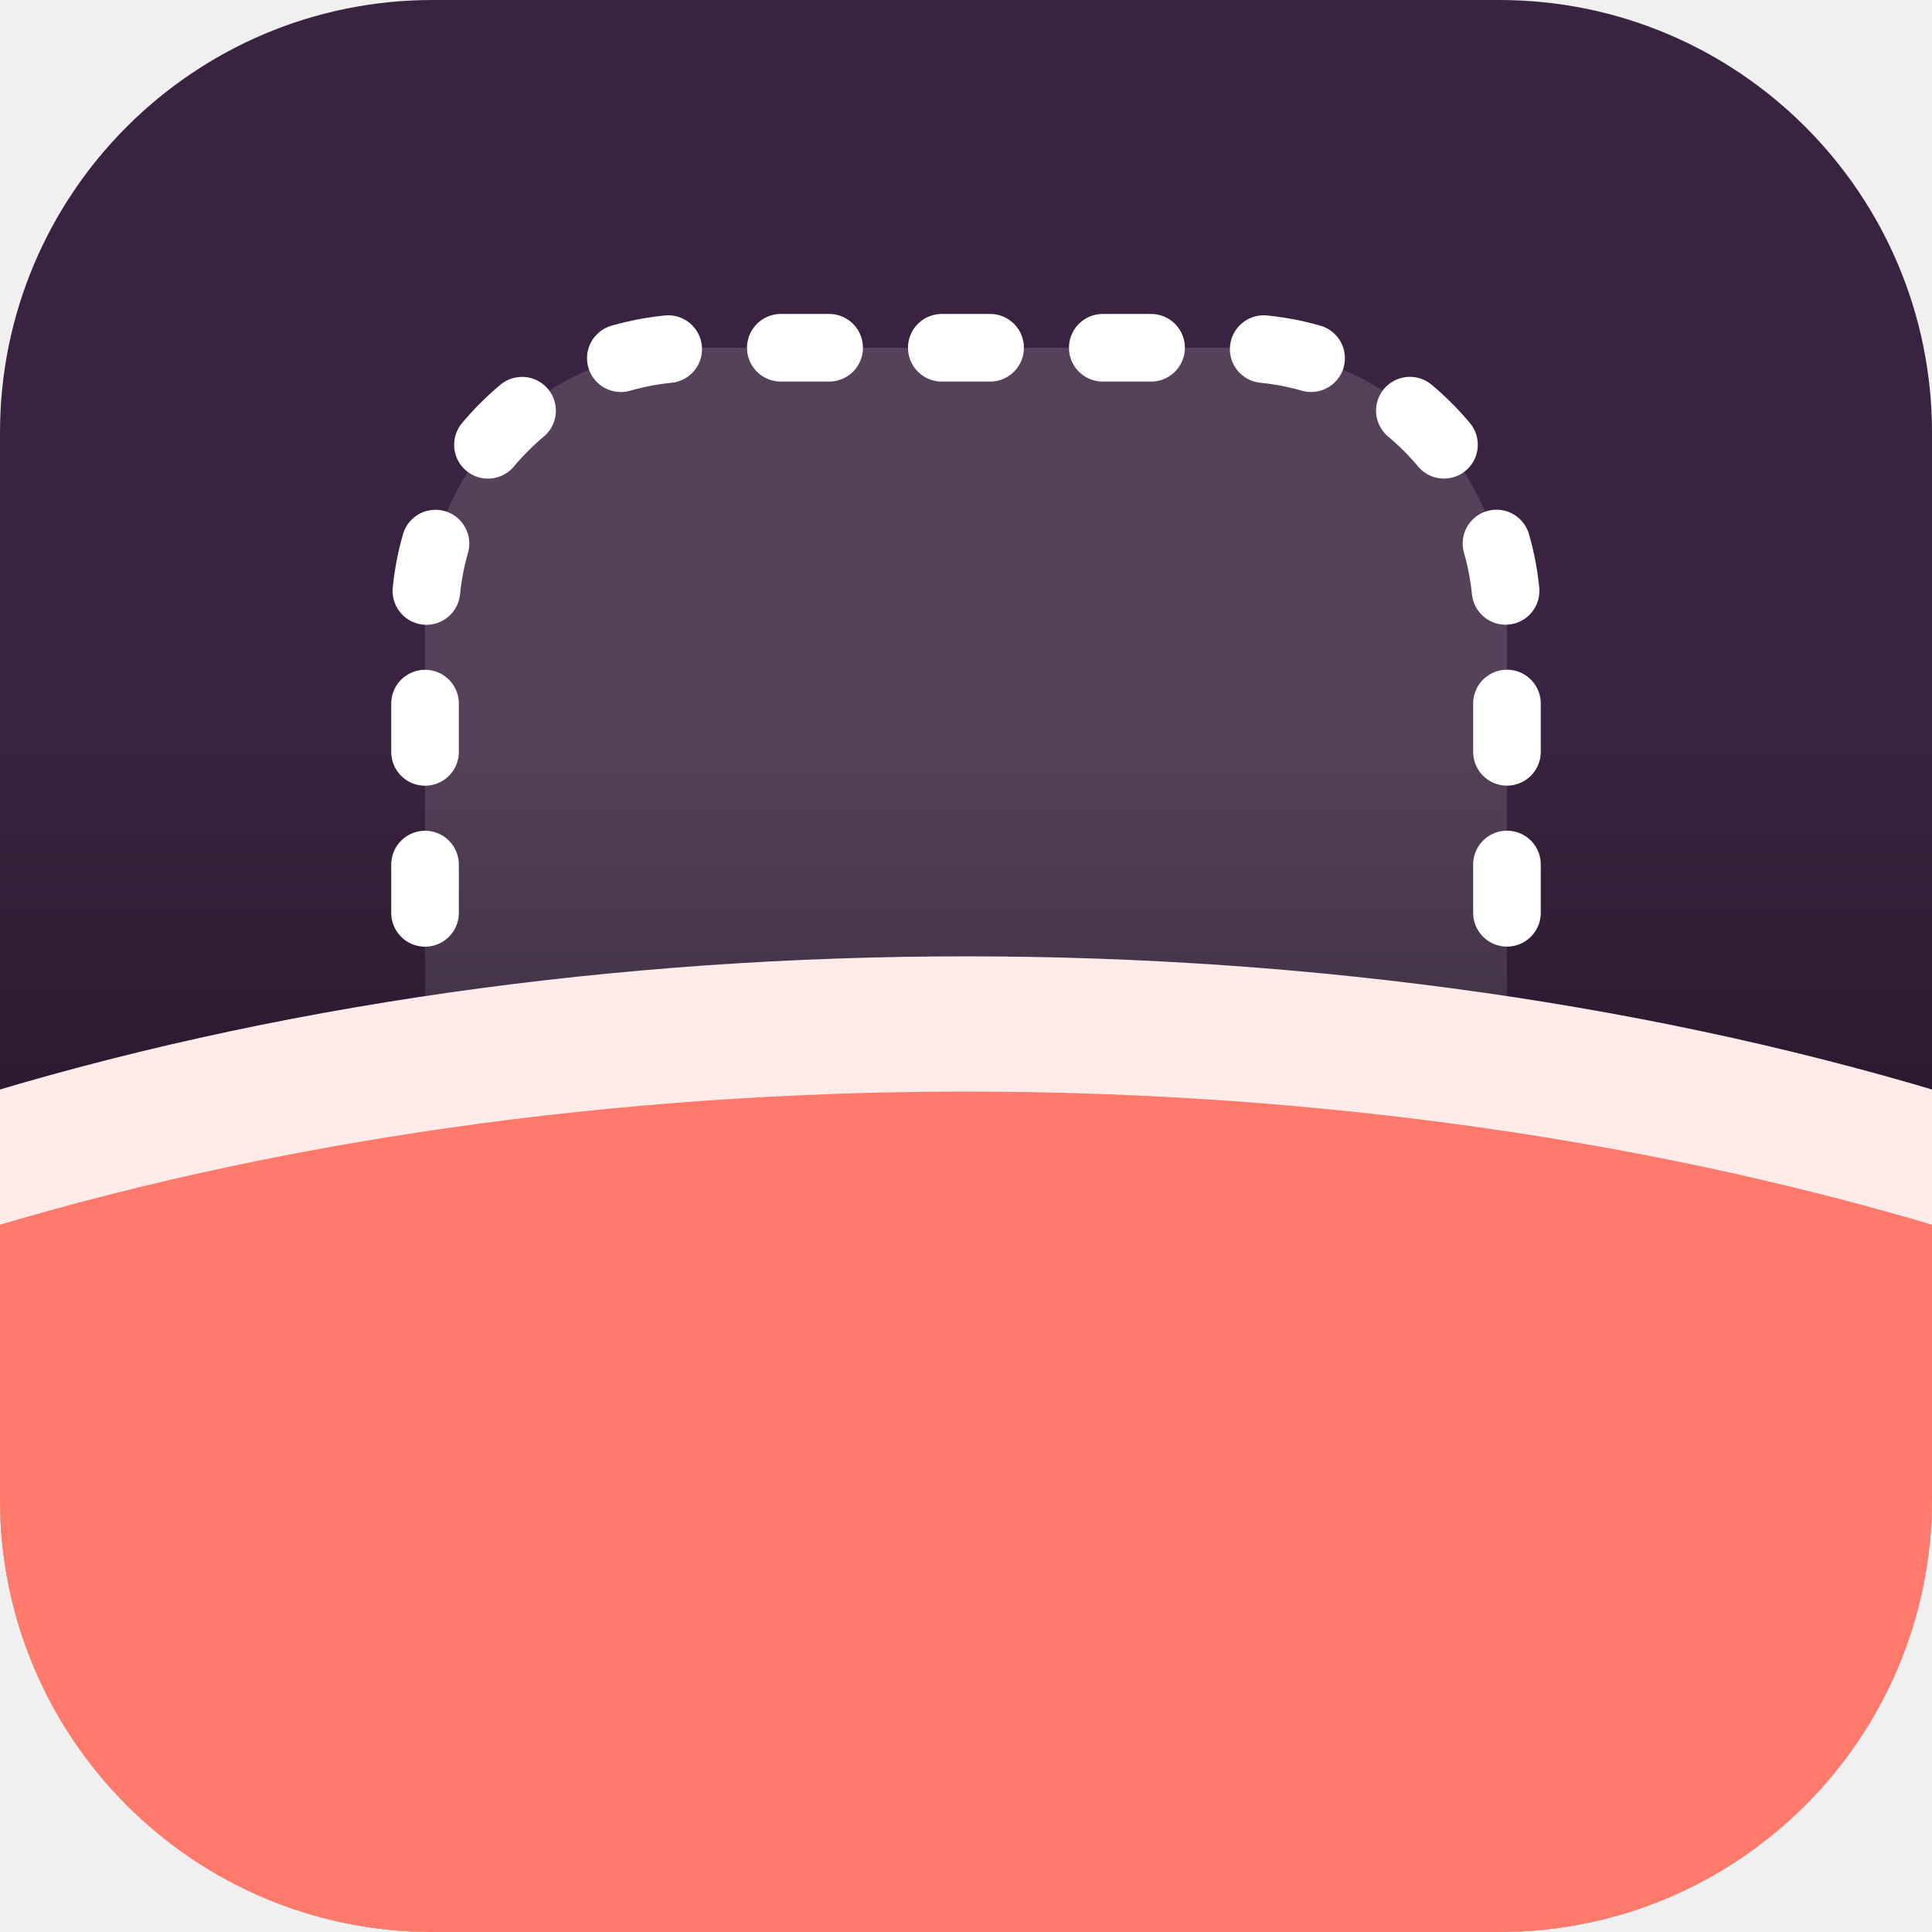
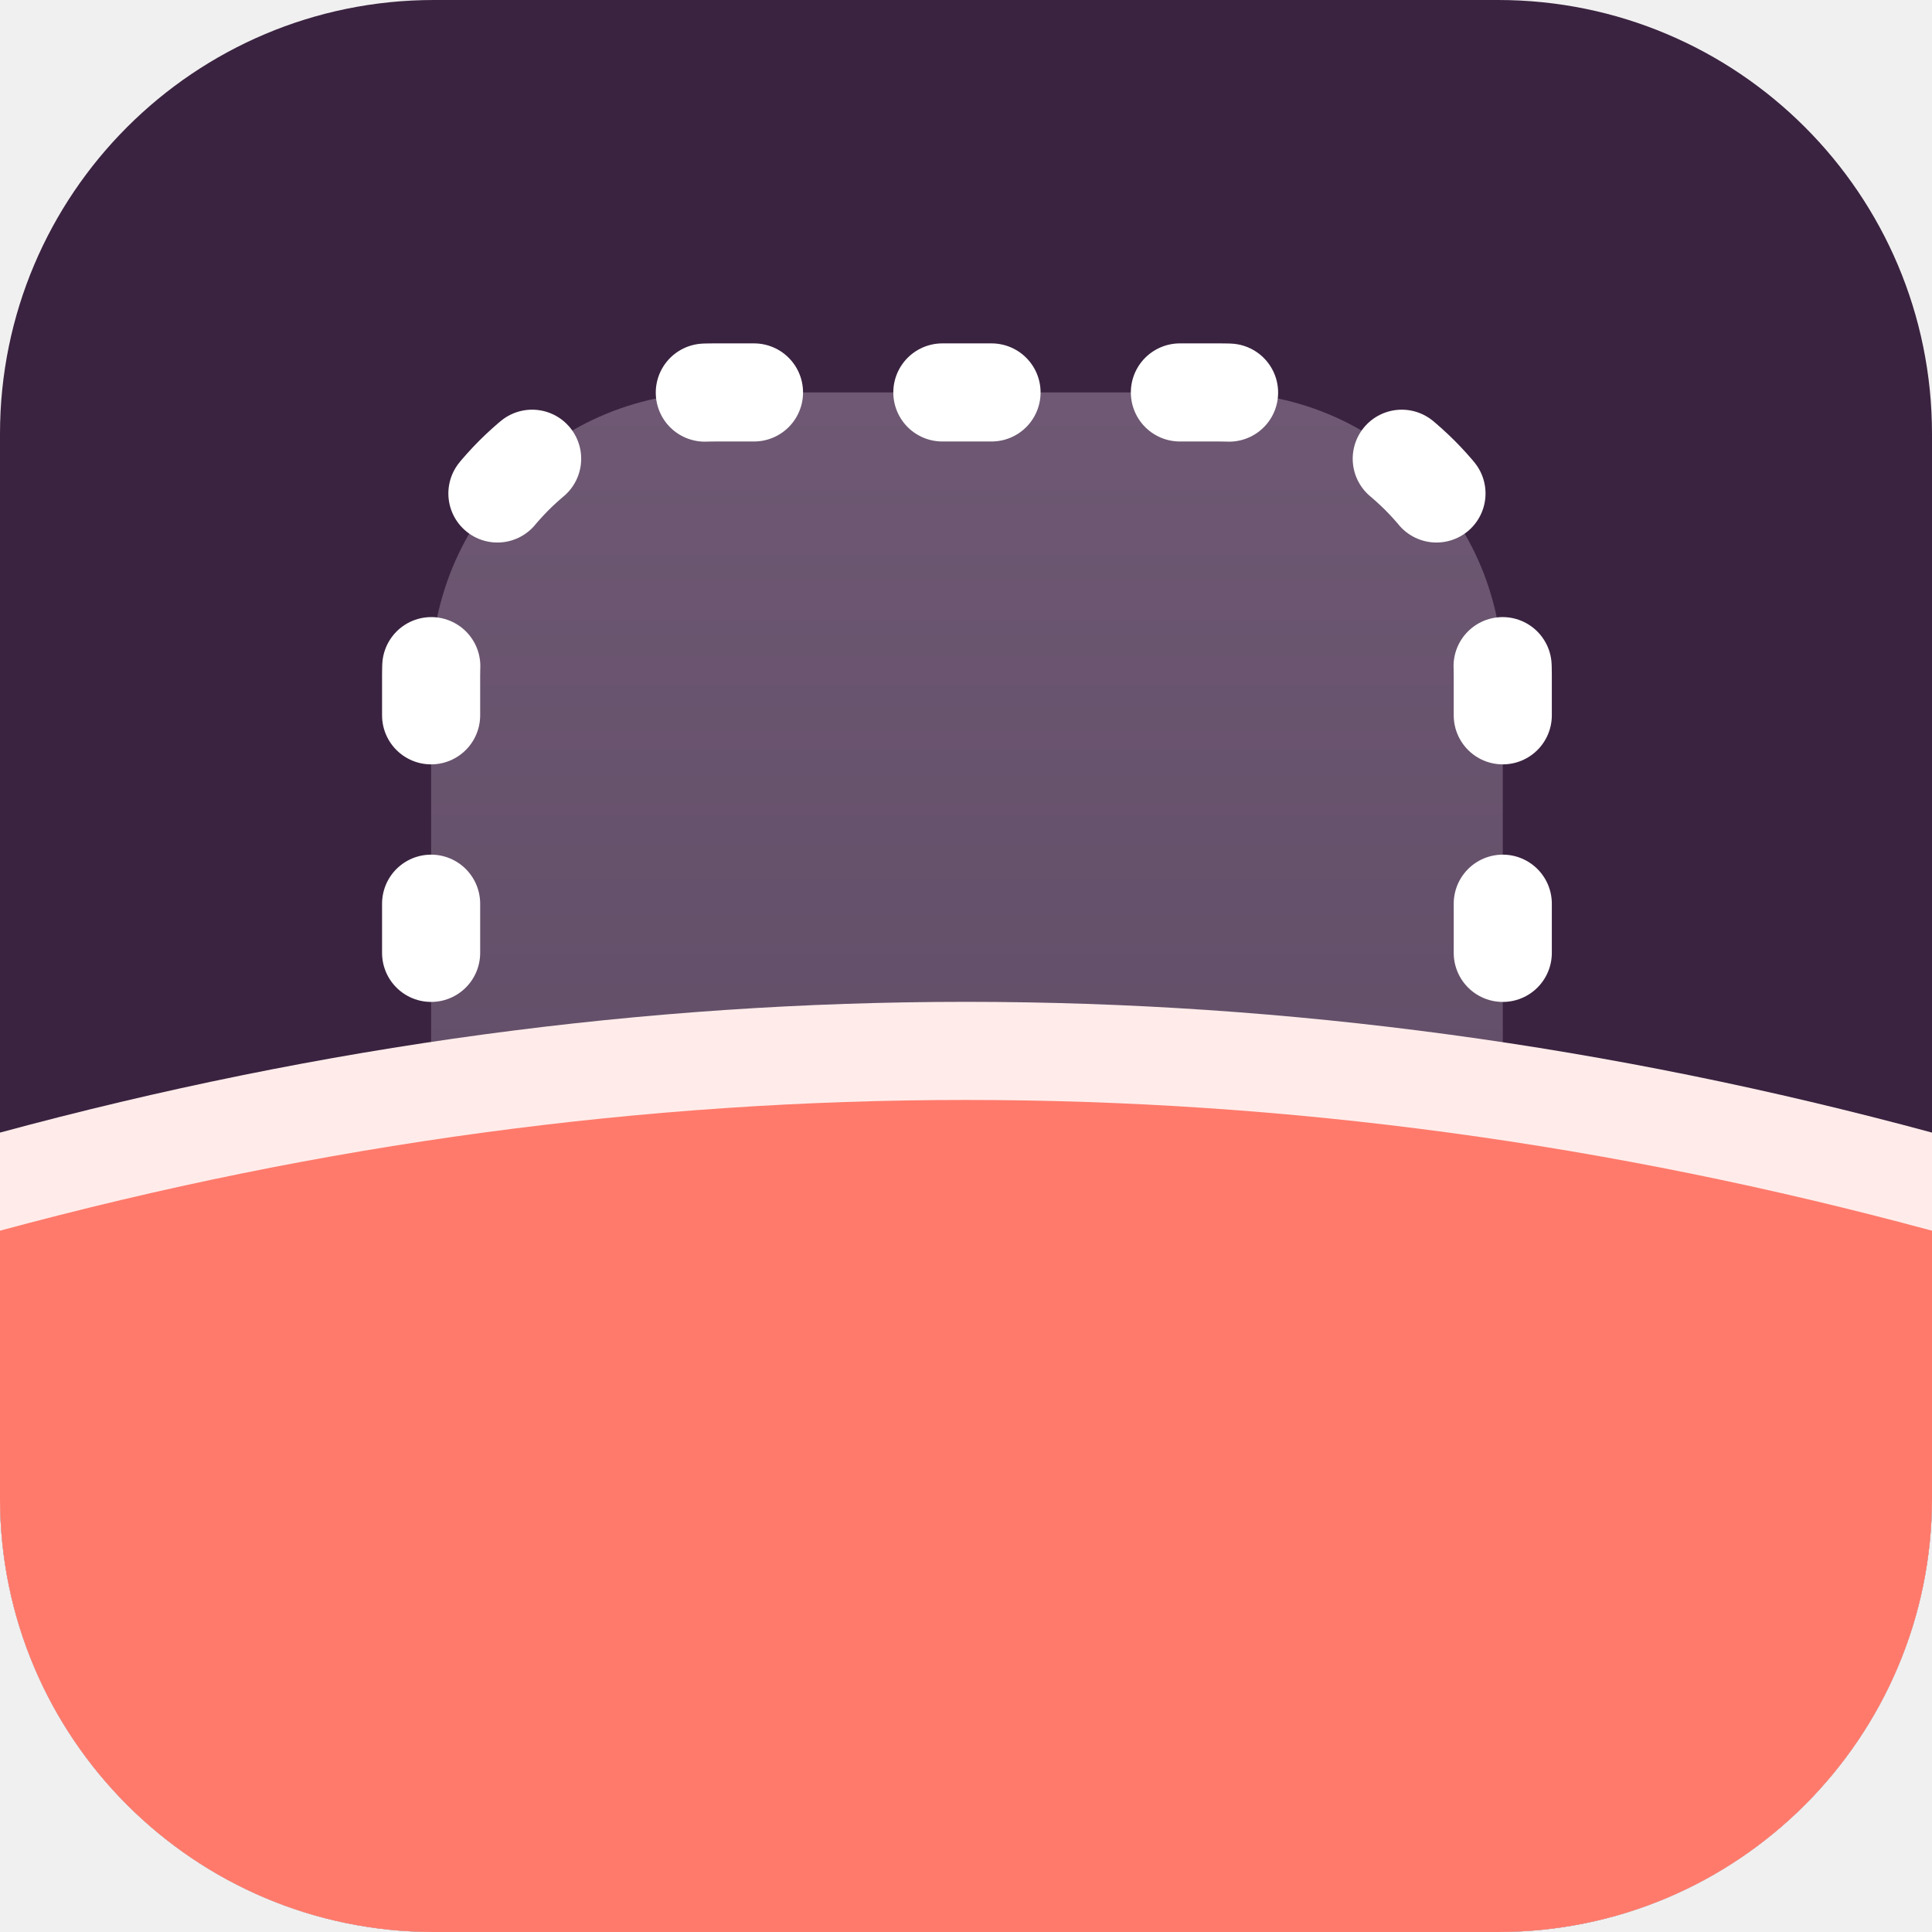
- <svg xmlns="http://www.w3.org/2000/svg" width="1024" height="1024" viewBox="0 0 100 100" fill="none">
+ <svg xmlns="http://www.w3.org/2000/svg" viewBox="0 0 1024 1024">
  <defs>
-     <clipPath id="tile">
-       <rect width="100" height="100" rx="22.4" />
+     <clipPath id="t">
+       <rect width="1024" height="1024" rx="230" />
    </clipPath>
  </defs>
-   <g clip-path="url(#tile)">
-     <rect width="100" height="100" fill="#3A2340" />
-     <path d="M22 90 V32 A14 14 0 0 1 36 18 H64 A14 14 0 0 1 78 32 V90 Z" fill="rgba(255,255,255,0.14)" />
+   <g clip-path="url(#t)">
+     <rect width="1024" height="1024" fill="#3A2340" />
    <defs>
-       <linearGradient id="sh" x1="0" y1="0" x2="0" y2="1">
-         <stop offset="0" stop-color="#000000" stop-opacity="0" />
-         <stop offset="1" stop-color="#000000" stop-opacity="0.34" />
+       <linearGradient id="pg" x1="0" y1="0" x2="0" y2="1">
+         <stop offset="0" stop-color="#6E5873" />
+         <stop offset="1" stop-color="#5F4B65" />
      </linearGradient>
    </defs>
-     <rect x="-2" y="38" width="104" height="24" fill="url(#sh)" />
-     <path d="M22 50 V32 A14 14 0 0 1 36 18 H64 A14 14 0 0 1 78 32 V50" stroke="#FFFFFF" stroke-width="3.5" stroke-linecap="round" stroke-dasharray="2.500 5.832" stroke-dashoffset="5.582" />
-     <path d="M-2 57 C30 47 70 47 102 57 L102 102 L-2 102 Z" fill="#FFECEA" />
-     <path d="M-2 64 C30 54 70 54 102 64 L102 102 L-2 102 Z" fill="#FF7A6B" />
+     <path d="M228.5 724 L228.50 358.00 228.55 354.07 228.71 350.15 228.96 346.23 229.32 342.32 229.78 338.42 230.35 334.53 231.01 330.66 231.78 326.81 232.64 322.98 233.61 319.18 234.68 315.40 235.84 311.65 237.10 307.93 238.46 304.24 239.92 300.60 241.47 296.99 243.11 293.42 244.85 289.90 246.68 286.43 248.60 283.00 250.60 279.63 252.70 276.30 254.88 273.04 257.15 269.83 259.50 266.69 261.93 263.60 264.44 260.58 267.03 257.63 269.69 254.75 272.43 251.93 275.25 249.19 278.13 246.53 281.08 243.94 284.10 241.43 287.19 239.00 290.33 236.65 293.54 234.38 296.80 232.20 300.13 230.10 303.50 228.10 306.93 226.18 310.40 224.35 313.92 222.61 317.49 220.97 321.10 219.42 324.74 217.96 328.43 216.60 332.15 215.34 335.90 214.18 339.68 213.11 343.48 212.14 347.31 211.28 351.16 210.51 355.03 209.85 358.92 209.28 362.82 208.82 366.73 208.46 370.65 208.21 374.57 208.05 378.50 208.00 379.50 208.00 380.49 208.00 381.47 208.00 382.44 208.00 383.40 208.00 384.35 208.00 385.29 208.00 386.23 208.00 387.15 208.00 388.06 208.00 388.97 208.00 389.87 208.00 390.75 208.00 391.63 208.00 392.50 208.00 393.36 208.00 394.22 208.00 395.06 208.00 395.90 208.00 396.72 208.00 397.54 208.00 398.36 208.00 399.16 208.00 399.96 208.00 400.75 208.00 401.53 208.00 402.30 208.00 403.07 208.00 403.83 208.00 404.58 208.00 405.32 208.00 406.06 208.00 406.79 208.00 407.52 208.00 408.24 208.00 408.95 208.00 409.65 208.00 410.35 208.00 411.05 208.00 411.73 208.00 412.41 208.00 413.09 208.00 413.76 208.00 414.42 208.00 415.08 208.00 415.73 208.00 416.37 208.00 417.01 208.00 417.65 208.00 418.28 208.00 418.91 208.00 419.53 208.00 420.14 208.00 420.75 208.00 421.36 208.00 421.96 208.00 422.56 208.00 423.15 208.00 423.74 208.00 424.33 208.00 424.91 208.00 425.49 208.00 426.06 208.00 426.63 208.00 427.19 208.00 427.76 208.00 428.32 208.00 428.87 208.00 429.42 208.00 429.97 208.00 430.52 208.00 431.06 208.00 431.60 208.00 432.14 208.00 432.68 208.00 433.21 208.00 433.74 208.00 434.27 208.00 434.79 208.00 435.32 208.00 435.84 208.00 436.36 208.00 436.88 208.00 437.39 208.00 437.91 208.00 438.42 208.00 438.93 208.00 439.44 208.00 439.95 208.00 440.46 208.00 440.97 208.00 441.47 208.00 441.98 208.00 442.48 208.00 442.99 208.00 443.49 208.00 443.99 208.00 444.49 208.00 445.00 208.00 445.50 208.00 446.00 208.00 446.51 208.00 447.01 208.00 447.51 208.00 448.01 208.00 448.52 208.00 449.02 208.00 449.53 208.00 450.03 208.00 450.54 208.00 451.05 208.00 451.56 208.00 452.07 208.00 452.58 208.00 453.09 208.00 453.61 208.00 454.12 208.00 454.64 208.00 455.16 208.00 455.68 208.00 456.21 208.00 456.73 208.00 457.26 208.00 457.79 208.00 458.32 208.00 458.86 208.00 459.40 208.00 459.94 208.00 460.48 208.00 461.03 208.00 461.58 208.00 462.13 208.00 462.68 208.00 463.24 208.00 463.81 208.00 464.37 208.00 464.94 208.00 465.51 208.00 466.09 208.00 466.67 208.00 467.26 208.00 467.85 208.00 468.44 208.00 469.04 208.00 469.64 208.00 470.25 208.00 470.86 208.00 471.47 208.00 472.09 208.00 472.72 208.00 473.35 208.00 473.99 208.00 474.63 208.00 475.27 208.00 475.92 208.00 476.58 208.00 477.24 208.00 477.91 208.00 478.59 208.00 479.27 208.00 479.95 208.00 480.65 208.00 481.35 208.00 482.05 208.00 482.76 208.00 483.48 208.00 484.21 208.00 484.94 208.00 485.68 208.00 486.42 208.00 487.17 208.00 487.93 208.00 488.70 208.00 489.47 208.00 490.25 208.00 491.04 208.00 491.84 208.00 492.64 208.00 493.46 208.00 494.28 208.00 495.10 208.00 495.94 208.00 496.78 208.00 497.64 208.00 498.50 208.00 499.37 208.00 500.25 208.00 501.13 208.00 502.03 208.00 502.94 208.00 503.85 208.00 504.77 208.00 505.71 208.00 506.65 208.00 507.60 208.00 508.56 208.00 509.53 208.00 510.51 208.00 511.50 208.00 512.50 208.00 513.50 208.00 514.49 208.00 515.47 208.00 516.44 208.00 517.40 208.00 518.35 208.00 519.29 208.00 520.23 208.00 521.15 208.00 522.06 208.00 522.97 208.00 523.87 208.00 524.75 208.00 525.63 208.00 526.50 208.00 527.36 208.00 528.22 208.00 529.06 208.00 529.90 208.00 530.72 208.00 531.54 208.00 532.36 208.00 533.16 208.00 533.96 208.00 534.75 208.00 535.53 208.00 536.30 208.00 537.07 208.00 537.83 208.00 538.58 208.00 539.32 208.00 540.06 208.00 540.79 208.00 541.52 208.00 542.24 208.00 542.95 208.00 543.65 208.00 544.35 208.00 545.05 208.00 545.73 208.00 546.41 208.00 547.09 208.00 547.76 208.00 548.42 208.00 549.08 208.00 549.73 208.00 550.37 208.00 551.01 208.00 551.65 208.00 552.28 208.00 552.91 208.00 553.53 208.00 554.14 208.00 554.75 208.00 555.36 208.00 555.96 208.00 556.56 208.00 557.15 208.00 557.74 208.00 558.33 208.00 558.91 208.00 559.49 208.00 560.06 208.00 560.63 208.00 561.19 208.00 561.76 208.00 562.32 208.00 562.87 208.00 563.42 208.00 563.97 208.00 564.52 208.00 565.06 208.00 565.60 208.00 566.14 208.00 566.68 208.00 567.21 208.00 567.74 208.00 568.27 208.00 568.79 208.00 569.32 208.00 569.84 208.00 570.36 208.00 570.88 208.00 571.39 208.00 571.91 208.00 572.42 208.00 572.93 208.00 573.44 208.00 573.95 208.00 574.46 208.00 574.97 208.00 575.47 208.00 575.98 208.00 576.48 208.00 576.99 208.00 577.49 208.00 577.99 208.00 578.49 208.00 579.00 208.00 579.50 208.00 580.00 208.00 580.51 208.00 581.01 208.00 581.51 208.00 582.01 208.00 582.52 208.00 583.02 208.00 583.53 208.00 584.03 208.00 584.54 208.00 585.05 208.00 585.56 208.00 586.07 208.00 586.58 208.00 587.09 208.00 587.61 208.00 588.12 208.00 588.64 208.00 589.16 208.00 589.68 208.00 590.21 208.00 590.73 208.00 591.26 208.00 591.79 208.00 592.32 208.00 592.86 208.00 593.40 208.00 593.94 208.00 594.48 208.00 595.03 208.00 595.58 208.00 596.13 208.00 596.68 208.00 597.24 208.00 597.81 208.00 598.37 208.00 598.94 208.00 599.51 208.00 600.09 208.00 600.67 208.00 601.26 208.00 601.85 208.00 602.44 208.00 603.04 208.00 603.64 208.00 604.25 208.00 604.86 208.00 605.47 208.00 606.09 208.00 606.72 208.00 607.35 208.00 607.99 208.00 608.63 208.00 609.27 208.00 609.92 208.00 610.58 208.00 611.24 208.00 611.91 208.00 612.59 208.00 613.27 208.00 613.95 208.00 614.65 208.00 615.35 208.00 616.05 208.00 616.76 208.00 617.48 208.00 618.21 208.00 618.94 208.00 619.68 208.00 620.42 208.00 621.17 208.00 621.93 208.00 622.70 208.00 623.47 208.00 624.25 208.00 625.04 208.00 625.84 208.00 626.64 208.00 627.46 208.00 628.28 208.00 629.10 208.00 629.94 208.00 630.78 208.00 631.64 208.00 632.50 208.00 633.37 208.00 634.25 208.00 635.13 208.00 636.03 208.00 636.94 208.00 637.85 208.00 638.77 208.00 639.71 208.00 640.65 208.00 641.60 208.00 642.56 208.00 643.53 208.00 644.51 208.00 645.50 208.00 646.50 208.00 650.43 208.05 654.35 208.21 658.27 208.46 662.18 208.82 666.08 209.28 669.97 209.85 673.84 210.51 677.69 211.28 681.52 212.14 685.32 213.11 689.10 214.18 692.85 215.34 696.57 216.60 700.26 217.96 703.90 219.42 707.51 220.97 711.08 222.61 714.60 224.35 718.07 226.18 721.50 228.10 724.87 230.10 728.20 232.20 731.46 234.38 734.67 236.65 737.81 239.00 740.90 241.43 743.92 243.94 746.87 246.53 749.75 249.19 752.57 251.93 755.31 254.75 757.97 257.63 760.56 260.58 763.07 263.60 765.50 266.69 767.85 269.83 770.12 273.04 772.30 276.30 774.40 279.63 776.40 283.00 778.32 286.43 780.15 289.90 781.89 293.42 783.53 296.99 785.08 300.60 786.54 304.24 787.90 307.93 789.16 311.65 790.32 315.40 791.39 319.18 792.36 322.98 793.22 326.81 793.99 330.66 794.65 334.53 795.22 338.42 795.68 342.32 796.04 346.23 796.29 350.15 796.45 354.07 796.50 358.00 L796.5 724 Z" fill="url(#pg)" />
+     <path d="M228.50 505.04 L228.50 478.98 M228.50 379.13 L228.50 358.00 L228.55 354.07 L228.59 353.07 M263.64 261.55 L264.44 260.58 L267.03 257.63 L269.69 254.75 L272.43 251.93 L275.25 249.19 L278.13 246.53 L281.08 243.94 L282.04 243.14 M373.57 208.09 L374.57 208.05 L378.50 208.00 L379.50 208.00 L380.49 208.00 L381.47 208.00 L382.44 208.00 L383.40 208.00 L384.35 208.00 L385.29 208.00 L386.23 208.00 L387.15 208.00 L388.06 208.00 L388.97 208.00 L389.87 208.00 L390.75 208.00 L391.63 208.00 L392.50 208.00 L393.36 208.00 L394.22 208.00 L395.06 208.00 L395.90 208.00 L396.72 208.00 L397.54 208.00 L398.36 208.00 L399.16 208.00 L399.63 208.00 M499.47 208.00 L500.25 208.00 L501.13 208.00 L502.03 208.00 L502.94 208.00 L503.85 208.00 L504.77 208.00 L505.71 208.00 L506.65 208.00 L507.60 208.00 L508.56 208.00 L509.53 208.00 L510.51 208.00 L511.50 208.00 L512.50 208.00 L513.50 208.00 L514.49 208.00 L515.47 208.00 L516.44 208.00 L517.40 208.00 L518.35 208.00 L519.29 208.00 L520.23 208.00 L521.15 208.00 L522.06 208.00 L522.97 208.00 L523.87 208.00 L524.75 208.00 L525.53 208.00 M625.37 208.00 L625.84 208.00 L626.64 208.00 L627.46 208.00 L628.28 208.00 L629.10 208.00 L629.94 208.00 L630.78 208.00 L631.64 208.00 L632.50 208.00 L633.37 208.00 L634.25 208.00 L635.13 208.00 L636.03 208.00 L636.94 208.00 L637.85 208.00 L638.77 208.00 L639.71 208.00 L640.65 208.00 L641.60 208.00 L642.56 208.00 L643.53 208.00 L644.51 208.00 L645.50 208.00 L646.50 208.00 L650.43 208.05 L651.43 208.09 M742.96 243.14 L743.92 243.94 L746.87 246.53 L749.75 249.19 L752.57 251.93 L755.31 254.75 L757.97 257.63 L760.56 260.58 L761.36 261.55 M796.41 353.07 L796.45 354.07 L796.50 358.00 L796.50 379.13 M796.50 478.98 L796.50 505.04" fill="none" stroke="#FFFFFF" stroke-width="52" stroke-linecap="round" stroke-linejoin="round" />
+     <path d="M0 600.3 Q512 461.7 1024 600.3 L1024 1024 L0 1024 Z" fill="#FFECEA" />
+     <path d="M0 652.3 Q512 513.7 1024 652.3 L1024 1024 L0 1024 Z" fill="#FF7A6B" />
  </g>
</svg>
